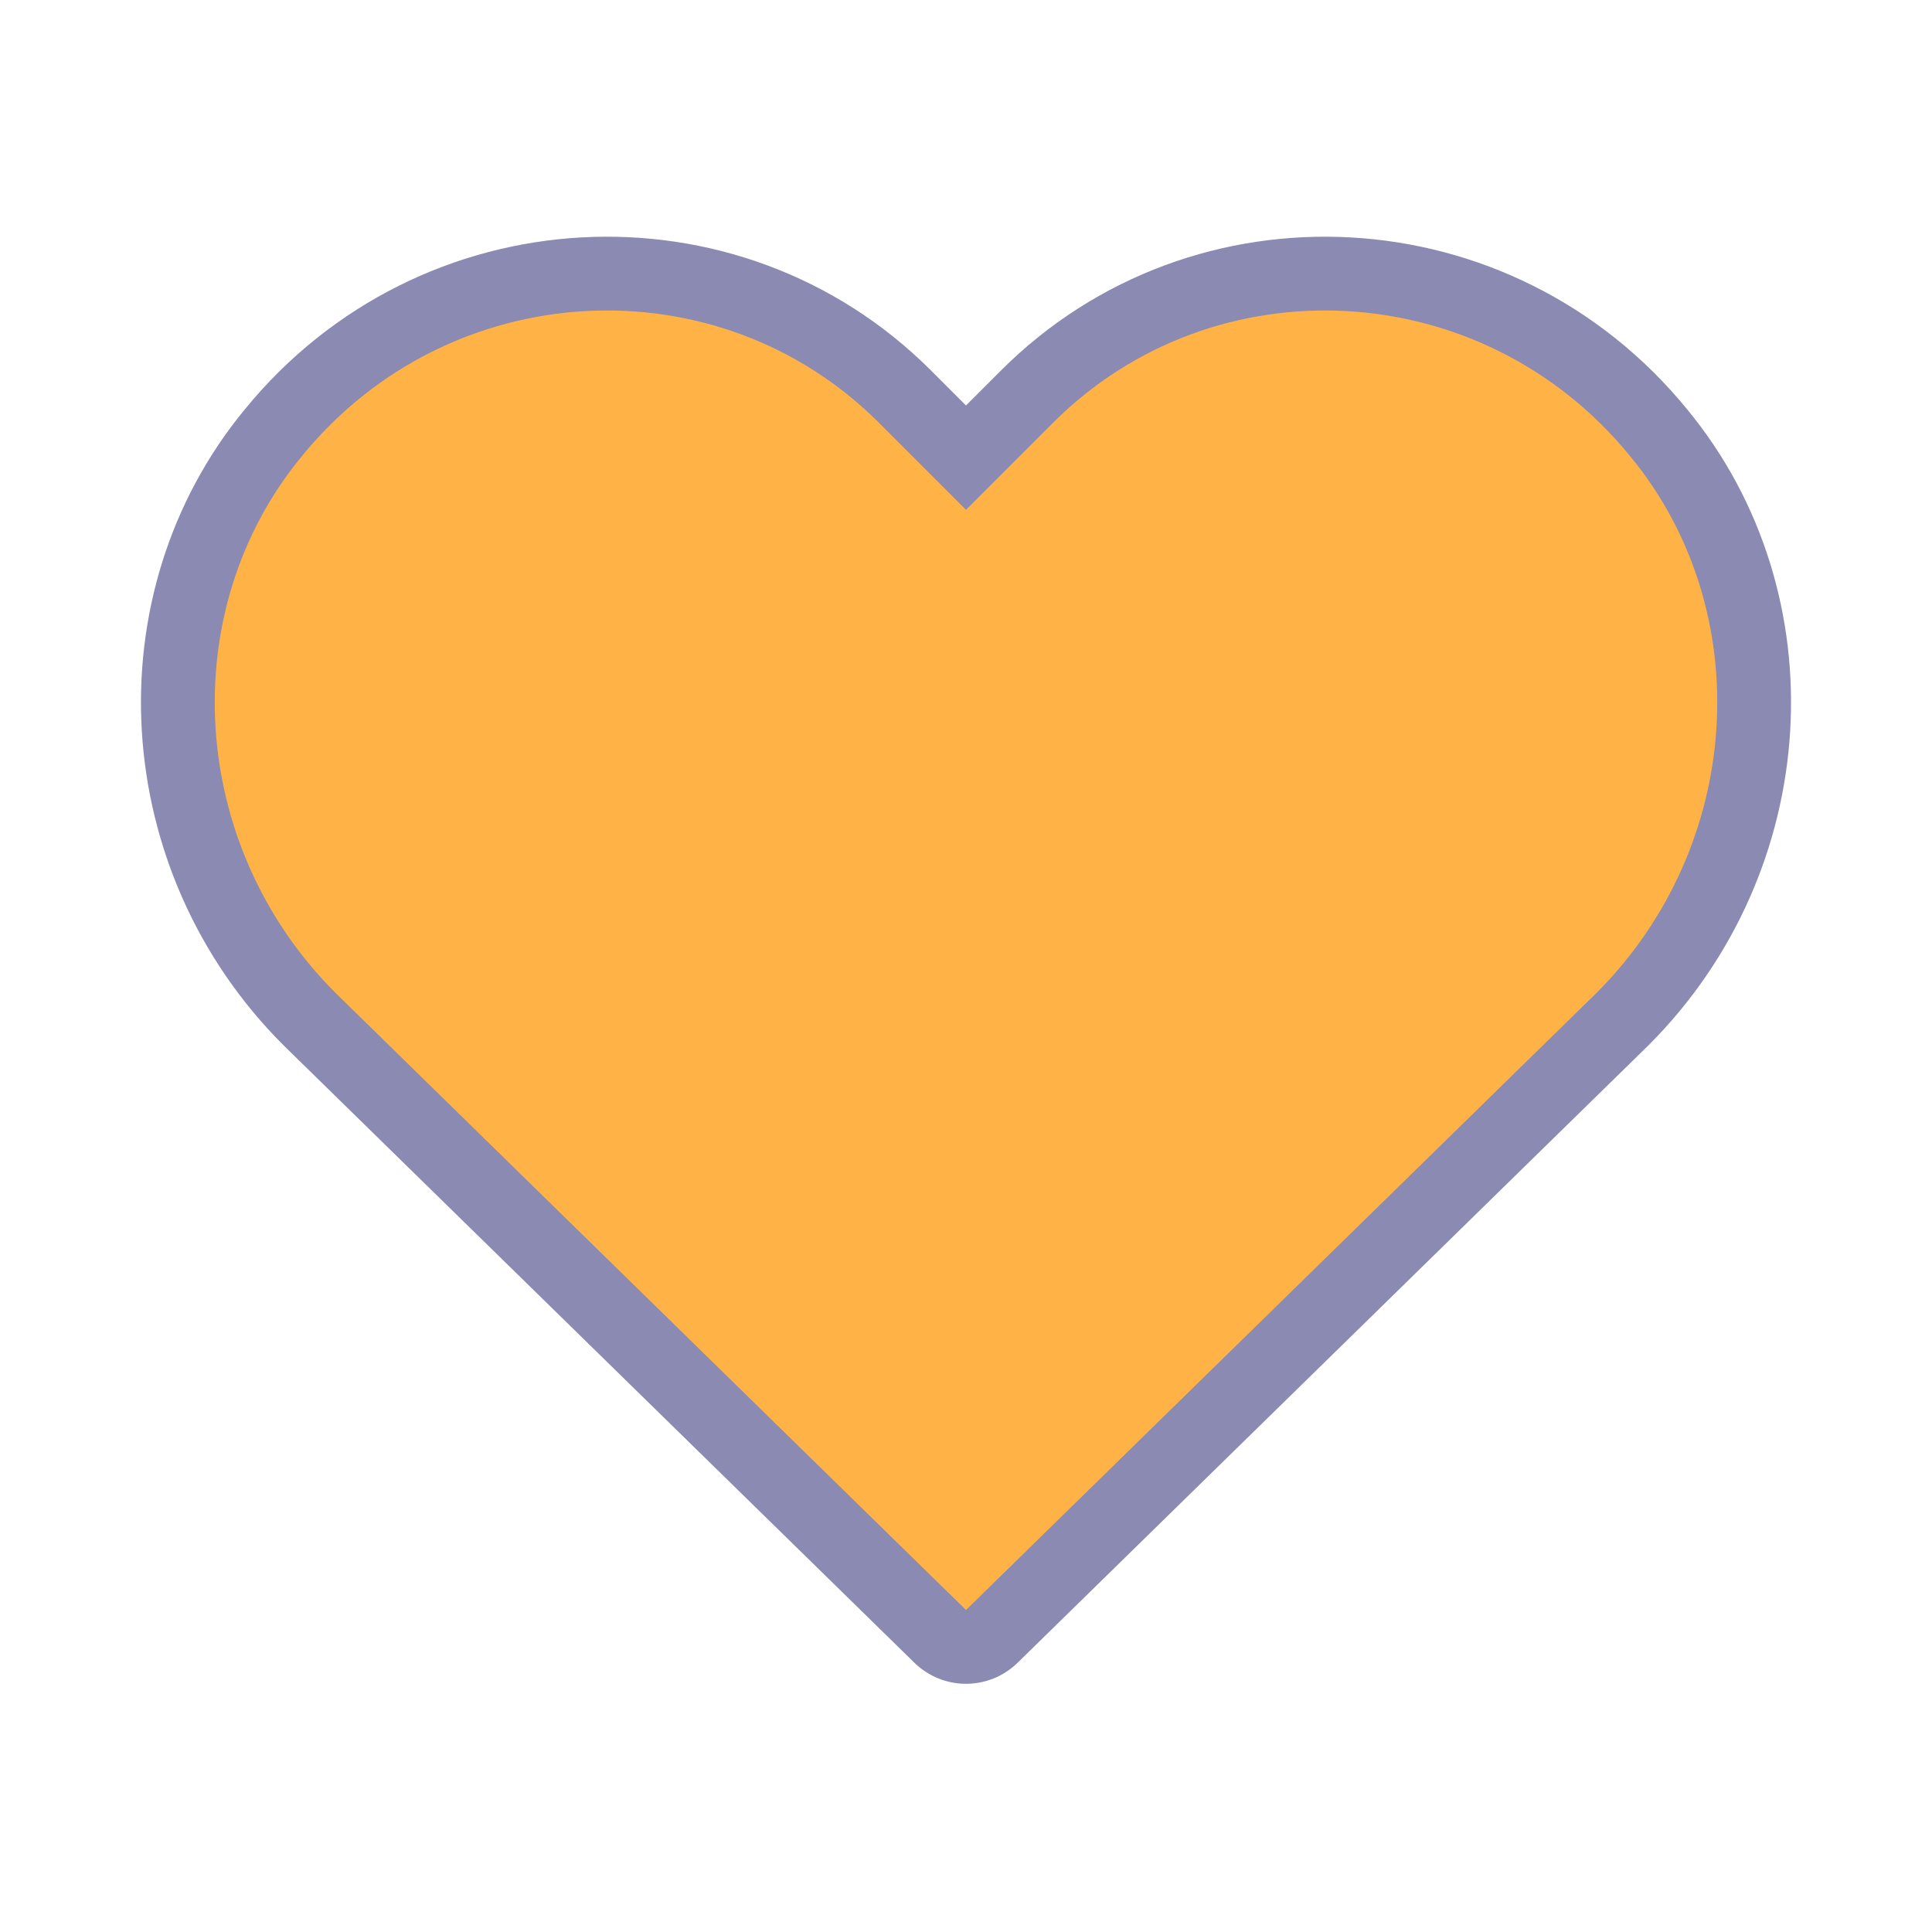
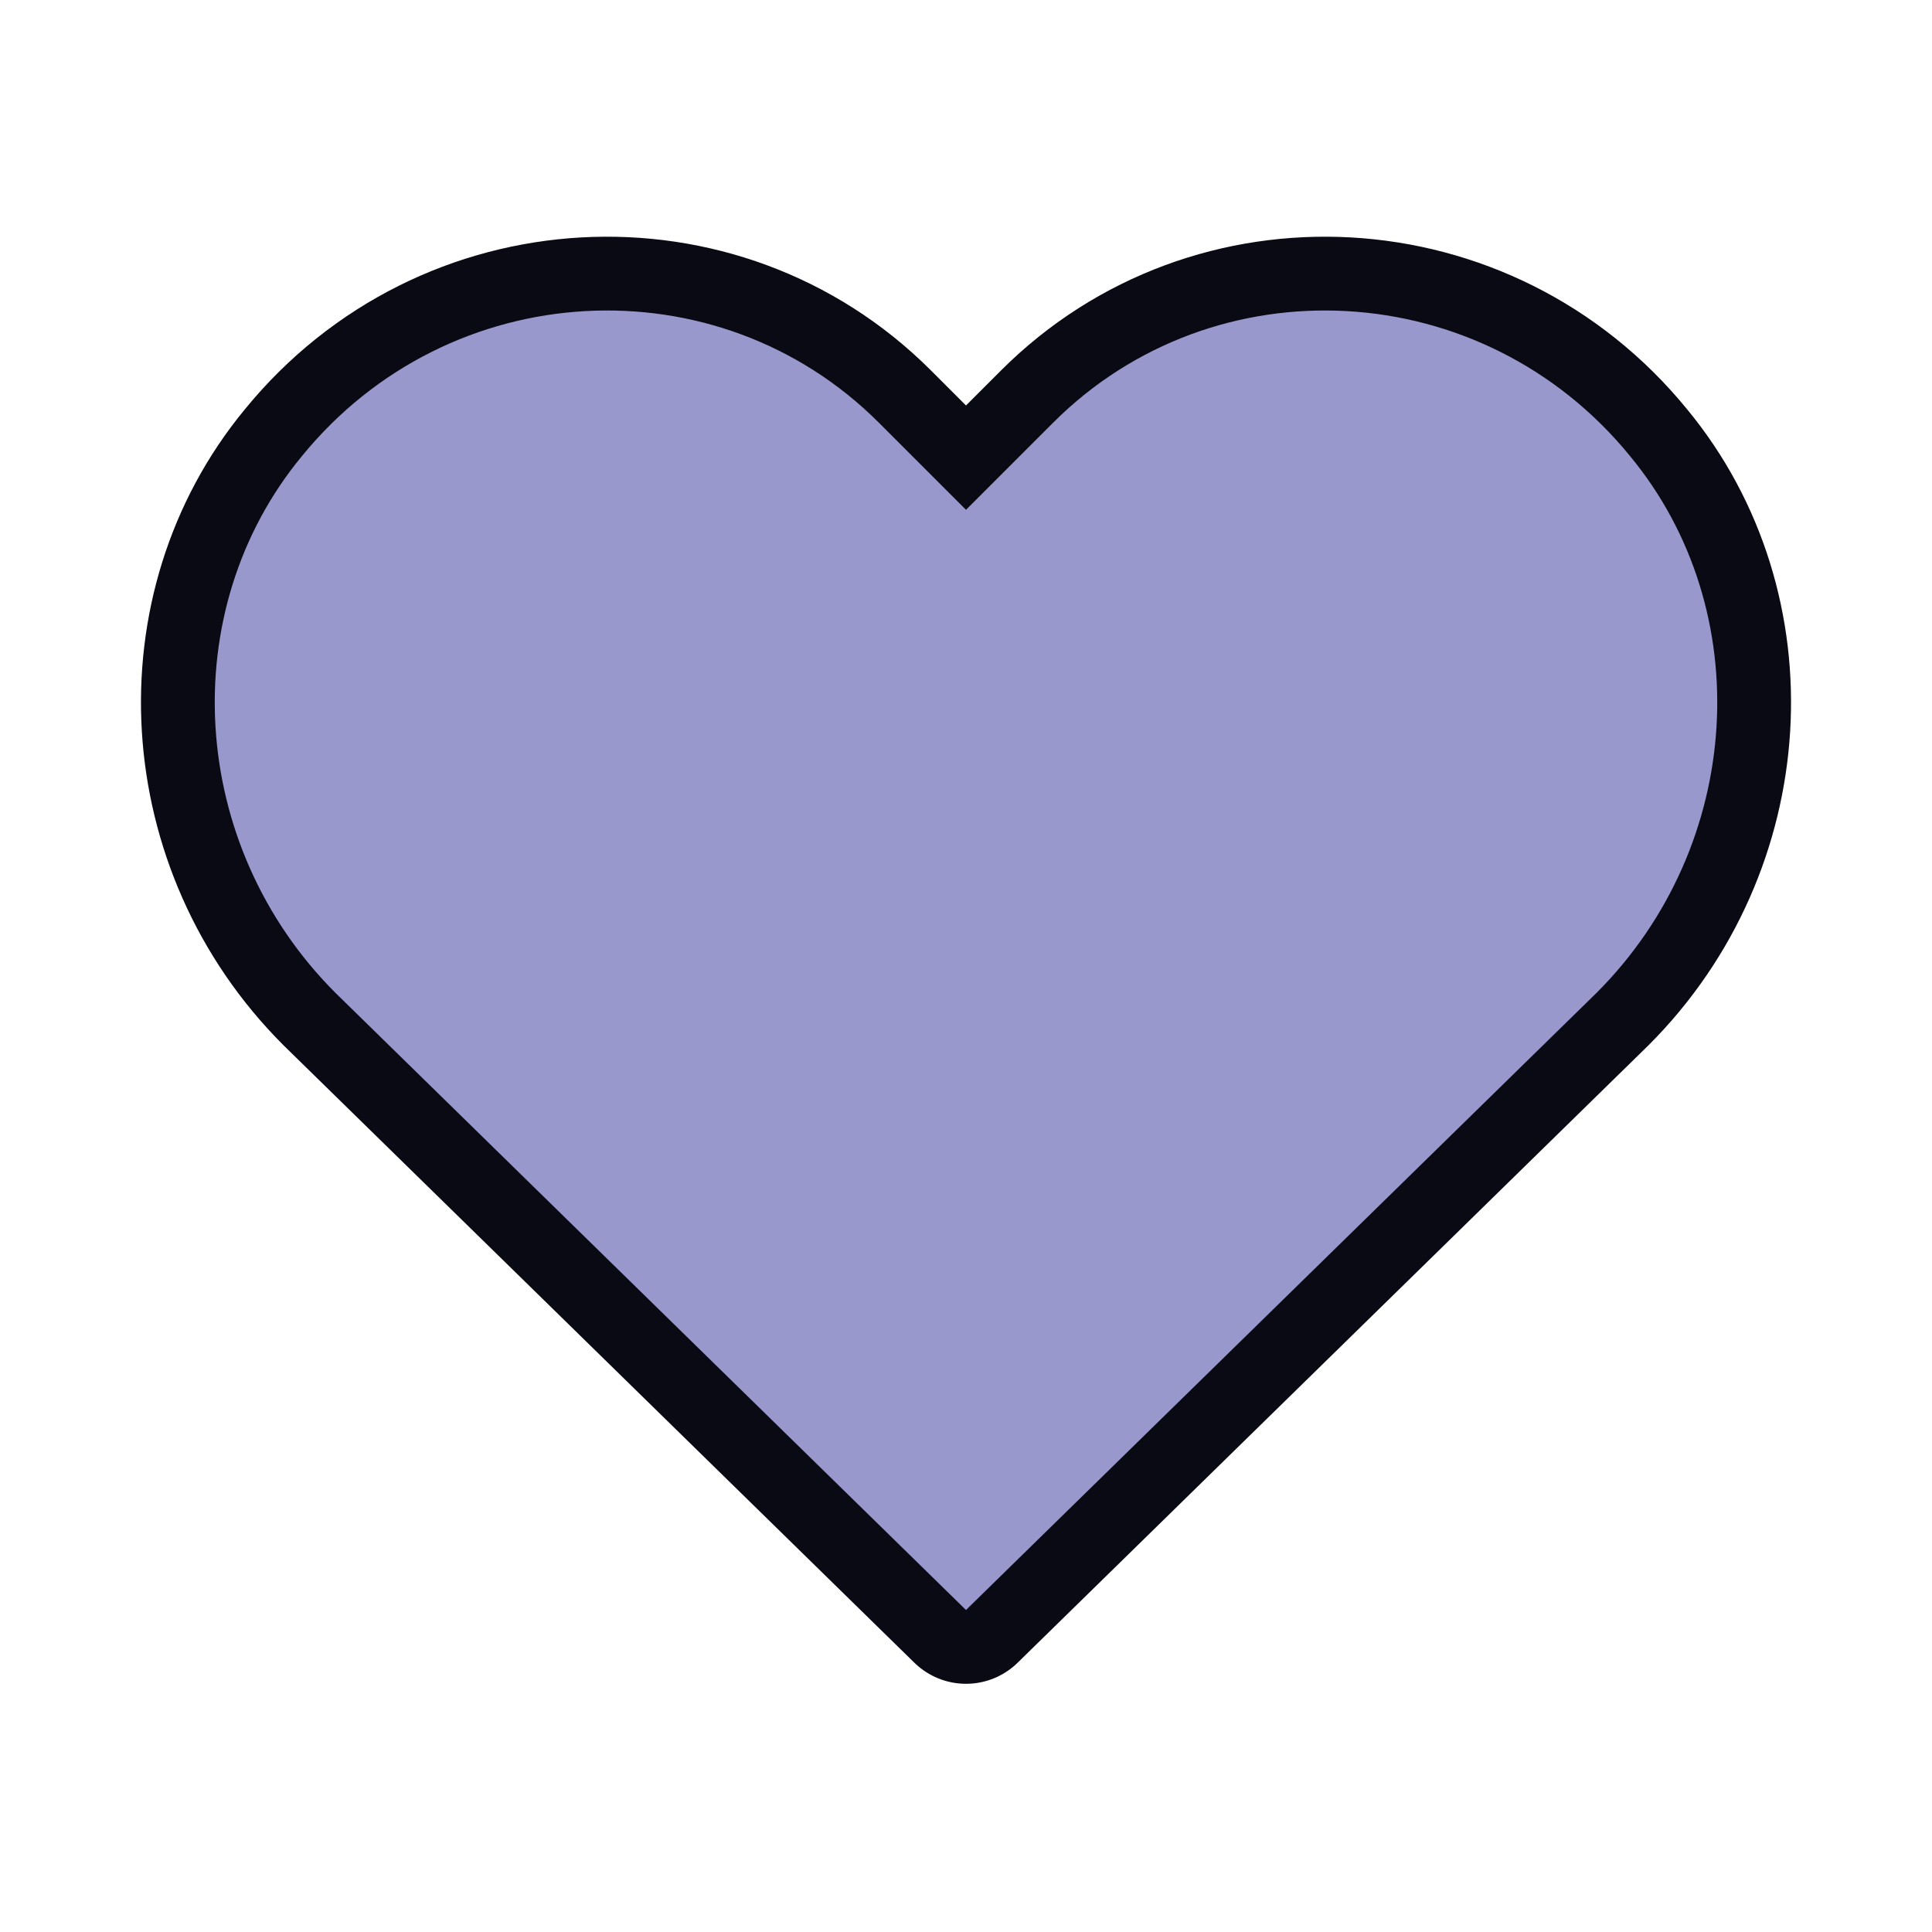
<svg xmlns="http://www.w3.org/2000/svg" width="256" height="256" viewBox="-16 -16 288 288">
-   <path fill="#8a8ab2" stroke="#8a8ab2" stroke-width="22" stroke-linejoin="round" stroke-linecap="round" d="M128 224 34 132C12 110 10 75 29 52c22-27 62-29 86-5l13 13 13-13c24-24 64-22 86 5 19 23 17 58-5 80l-94 92Z" />
-   <path fill="#FFB347" d="M128 224 34 132C12 110 10 75 29 52c22-27 62-29 86-5l13 13 13-13c24-24 64-22 86 5 19 23 17 58-5 80l-94 92Z" />
+   <path fill="#0a0a15" stroke="#0a0a15" stroke-width="22" stroke-linejoin="round" stroke-linecap="round" d="M128 224 34 132C12 110 10 75 29 52c22-27 62-29 86-5l13 13 13-13c24-24 64-22 86 5 19 23 17 58-5 80l-94 92Z" />
+   <path fill="#9898CC" d="M128 224 34 132C12 110 10 75 29 52c22-27 62-29 86-5l13 13 13-13c24-24 64-22 86 5 19 23 17 58-5 80l-94 92Z" />
</svg>
